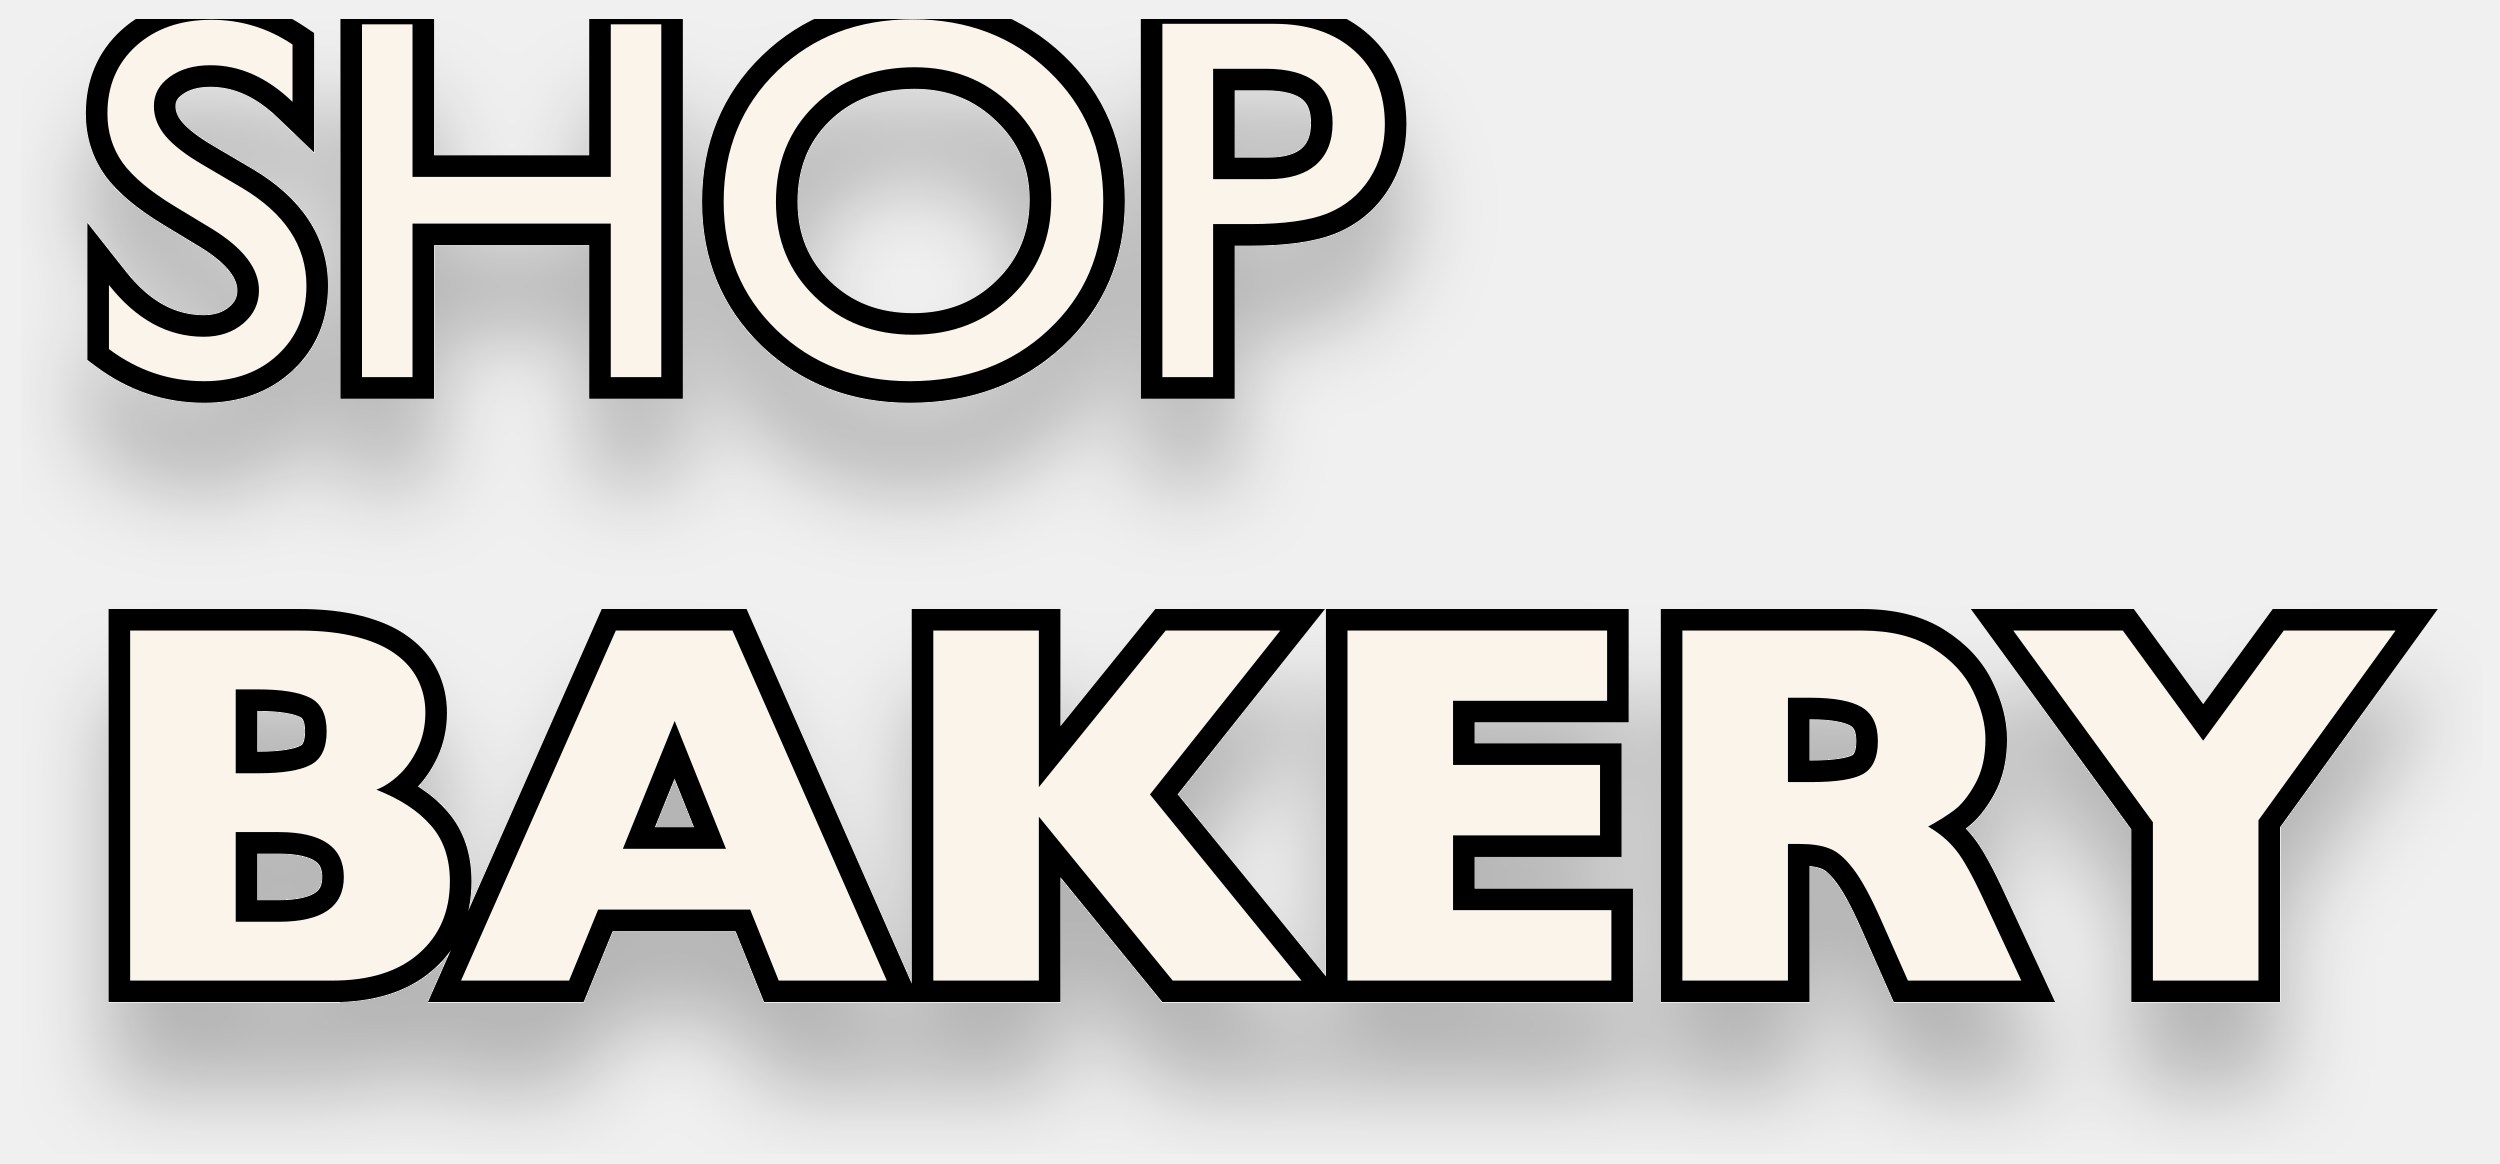
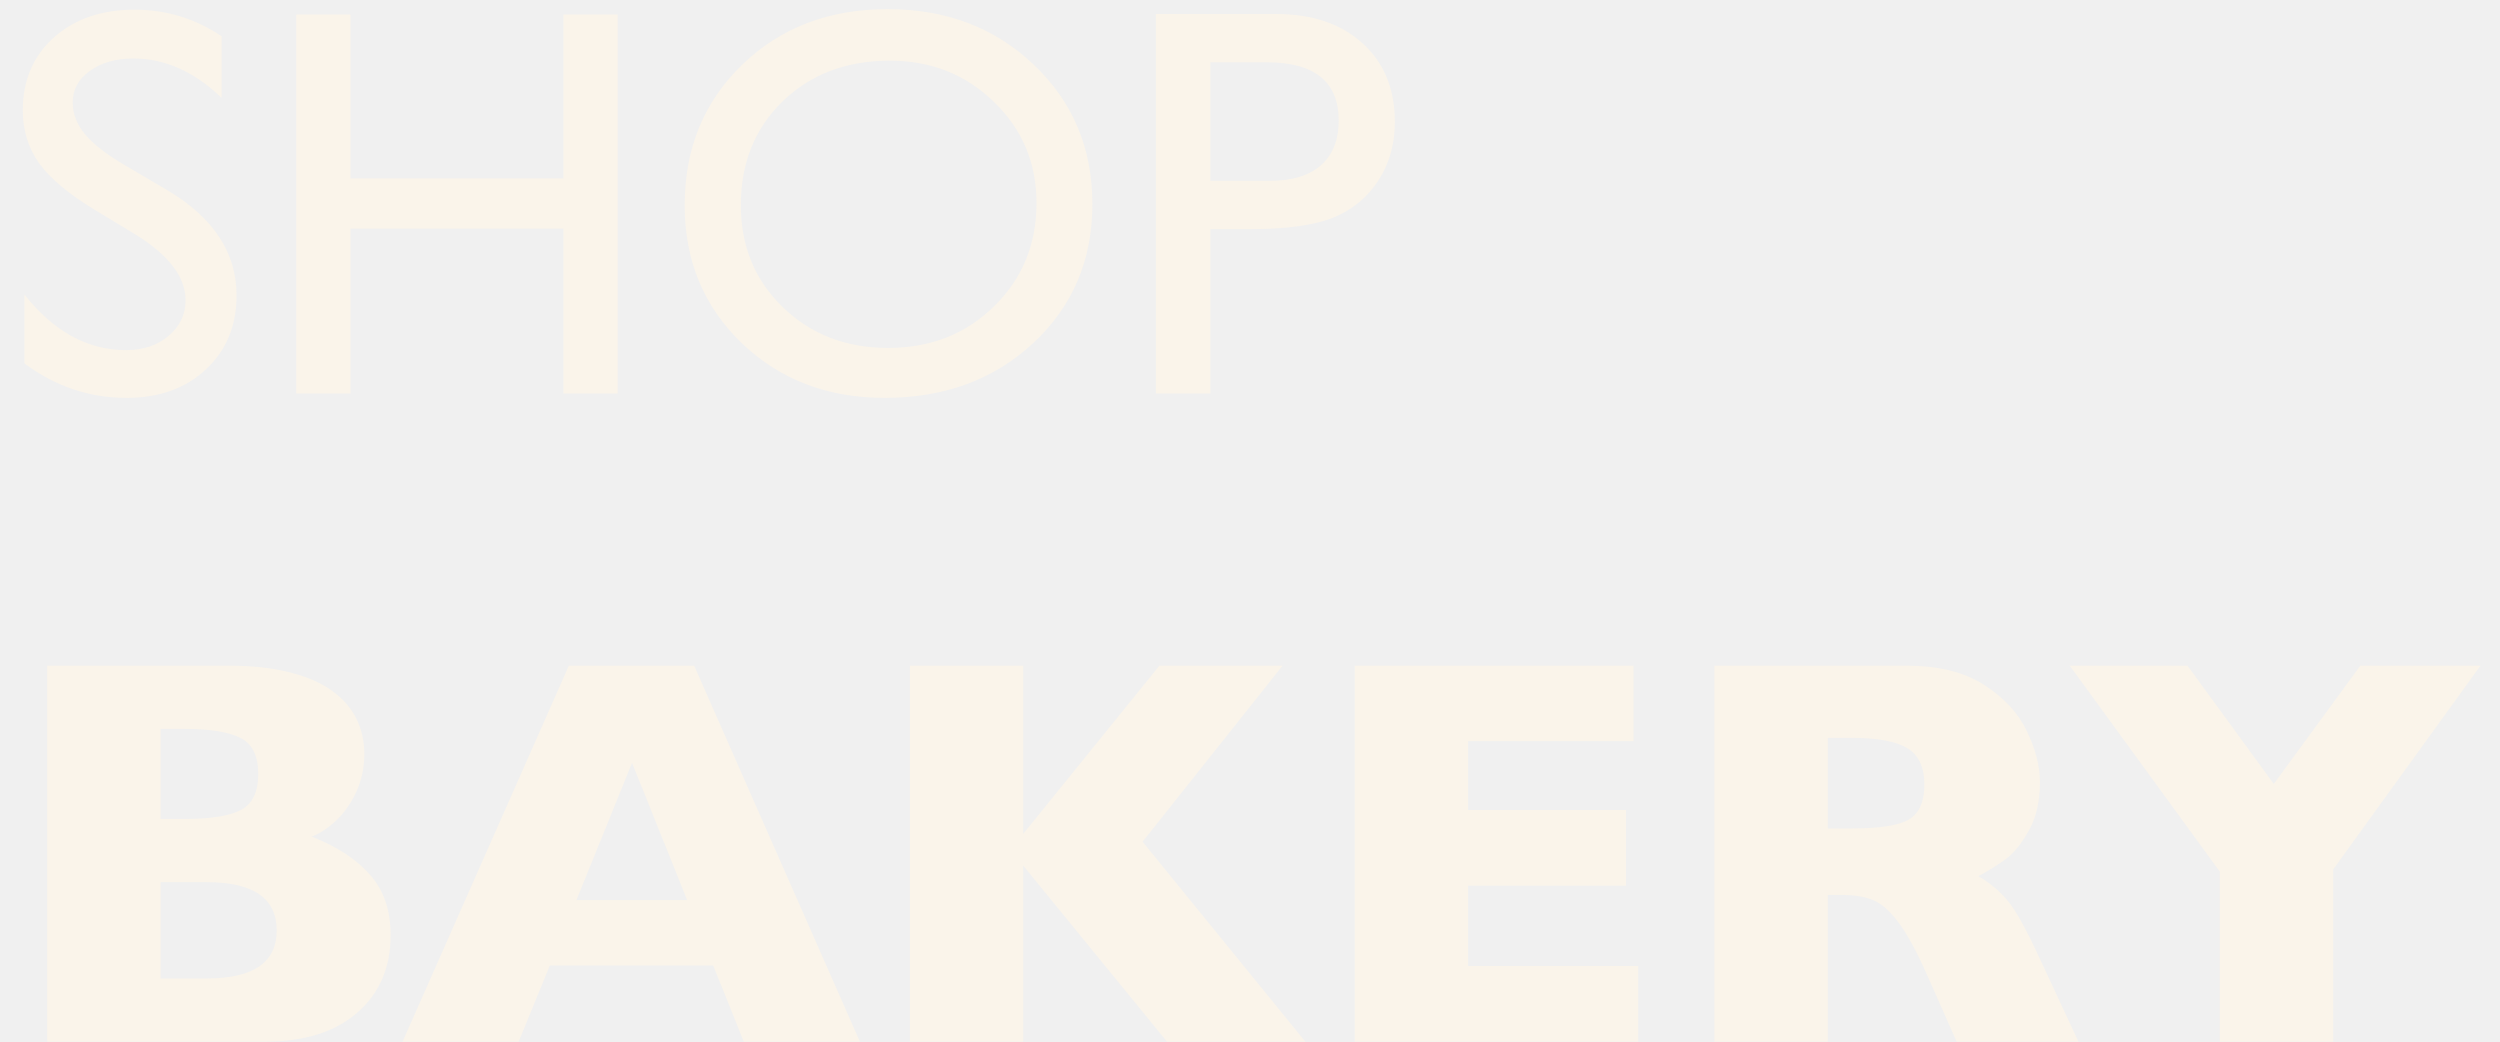
- <svg xmlns="http://www.w3.org/2000/svg" width="116" height="54" viewBox="0 0 116 54" fill="none">
-   <g filter="url(#filter0_d_119_187)">
-     <mask id="path-1-outside-1_119_187" maskUnits="userSpaceOnUse" x="3" y="-0.5" width="111" height="47" fill="black">
-       <rect fill="white" x="3" y="-0.5" width="111" height="47" />
-       <path d="M9.859 10.633L8.078 9.555C6.961 8.875 6.164 8.207 5.688 7.551C5.219 6.887 4.984 6.125 4.984 5.266C4.984 3.977 5.43 2.93 6.32 2.125C7.219 1.32 8.383 0.918 9.812 0.918C11.18 0.918 12.434 1.301 13.574 2.066V4.727C12.395 3.594 11.125 3.027 9.766 3.027C9 3.027 8.371 3.207 7.879 3.566C7.387 3.918 7.141 4.371 7.141 4.926C7.141 5.418 7.32 5.879 7.68 6.309C8.039 6.738 8.621 7.188 9.426 7.656L11.219 8.711C13.219 9.898 14.219 11.414 14.219 13.258C14.219 14.57 13.777 15.637 12.895 16.457C12.02 17.277 10.879 17.688 9.473 17.688C7.855 17.688 6.383 17.191 5.055 16.199V13.223C6.32 14.824 7.785 15.625 9.449 15.625C10.184 15.625 10.793 15.422 11.277 15.016C11.77 14.602 12.016 14.086 12.016 13.469C12.016 12.469 11.297 11.523 9.859 10.633ZM28.34 1.129H30.684V17.5H28.34V10.375H19.141V17.5H16.797V1.129H19.141V8.207H28.34V1.129ZM42.344 0.895C44.875 0.895 46.98 1.695 48.66 3.297C50.348 4.898 51.191 6.906 51.191 9.32C51.191 11.734 50.34 13.734 48.637 15.32C46.941 16.898 44.801 17.688 42.215 17.688C39.746 17.688 37.688 16.898 36.039 15.32C34.398 13.734 33.578 11.75 33.578 9.367C33.578 6.922 34.406 4.898 36.062 3.297C37.719 1.695 39.812 0.895 42.344 0.895ZM42.438 3.121C40.562 3.121 39.02 3.707 37.809 4.879C36.605 6.051 36.004 7.547 36.004 9.367C36.004 11.133 36.609 12.602 37.82 13.773C39.031 14.945 40.547 15.531 42.367 15.531C44.195 15.531 45.719 14.934 46.938 13.738C48.164 12.543 48.777 11.055 48.777 9.273C48.777 7.539 48.164 6.082 46.938 4.902C45.719 3.715 44.219 3.121 42.438 3.121ZM53.934 17.5V1.105H59.125C60.688 1.105 61.934 1.527 62.863 2.371C63.793 3.215 64.258 4.348 64.258 5.77C64.258 6.723 64.019 7.566 63.543 8.301C63.066 9.035 62.414 9.57 61.586 9.906C60.758 10.234 59.57 10.398 58.023 10.398H56.289V17.5H53.934ZM58.715 3.191H56.289V8.312H58.855C59.809 8.312 60.543 8.09 61.059 7.645C61.574 7.191 61.832 6.547 61.832 5.711C61.832 4.031 60.793 3.191 58.715 3.191ZM20.875 40.895C20.875 42.293 20.395 43.41 19.434 44.246C18.48 45.082 17.145 45.5 15.426 45.5H6.039V29.258H13.891C14.906 29.258 15.789 29.355 16.539 29.551C17.297 29.746 17.906 30.016 18.367 30.359C18.828 30.695 19.172 31.094 19.398 31.555C19.625 32.016 19.738 32.52 19.738 33.066C19.738 33.66 19.621 34.211 19.387 34.719C19.152 35.219 18.859 35.633 18.508 35.961C18.164 36.281 17.816 36.508 17.465 36.641C18.574 37.078 19.418 37.633 19.996 38.305C20.582 38.969 20.875 39.832 20.875 40.895ZM15.156 33.934C15.156 33.152 14.898 32.633 14.383 32.375C13.867 32.117 13.062 31.988 11.969 31.988H10.938V35.879H11.992C13.109 35.879 13.914 35.75 14.406 35.492C14.906 35.234 15.156 34.715 15.156 33.934ZM15.953 40.695C15.953 39.305 14.945 38.609 12.93 38.609H10.938V42.77H12.93C14.945 42.77 15.953 42.078 15.953 40.695ZM41.148 45.5H36.133L34.809 42.207H27.754L26.406 45.5H21.391L28.574 29.258H33.988L41.148 45.5ZM33.684 39.383L31.305 33.453L28.902 39.383H33.684ZM60.391 45.5H54.414L48.203 37.895V45.5H43.305V29.258H48.203V36.523L54.086 29.258H59.406L53.359 36.863L60.391 45.5ZM74.769 45.5H62.523V29.258H74.57V32.516H67.422V35.492H74.242V38.762H67.422V42.23H74.769V45.5ZM93.789 45.5H88.527L87.25 42.617C86.781 41.562 86.359 40.793 85.984 40.309C85.609 39.816 85.242 39.504 84.883 39.371C84.531 39.23 84.074 39.16 83.512 39.16H82.961V45.5H78.062V29.258H86.394C87.738 29.258 88.84 29.531 89.699 30.078C90.559 30.625 91.176 31.289 91.551 32.07C91.934 32.852 92.125 33.594 92.125 34.297C92.125 35.117 91.965 35.812 91.644 36.383C91.332 36.945 91 37.355 90.648 37.613C90.297 37.871 89.902 38.117 89.465 38.352C89.988 38.656 90.418 39.02 90.754 39.441C91.098 39.855 91.562 40.699 92.148 41.973L93.789 45.5ZM87.133 34.391C87.133 33.641 86.887 33.117 86.394 32.82C85.902 32.523 85.102 32.375 83.992 32.375H82.961V36.289H84.016C85.211 36.289 86.027 36.16 86.465 35.902C86.91 35.637 87.133 35.133 87.133 34.391ZM111.156 29.258L104.793 38.059V45.5H99.894V38.152L93.414 29.258H98.5L102.227 34.367L105.965 29.258H111.156Z" />
-     </mask>
-     <path d="M9.859 10.633L8.078 9.555C6.961 8.875 6.164 8.207 5.688 7.551C5.219 6.887 4.984 6.125 4.984 5.266C4.984 3.977 5.43 2.93 6.32 2.125C7.219 1.32 8.383 0.918 9.812 0.918C11.18 0.918 12.434 1.301 13.574 2.066V4.727C12.395 3.594 11.125 3.027 9.766 3.027C9 3.027 8.371 3.207 7.879 3.566C7.387 3.918 7.141 4.371 7.141 4.926C7.141 5.418 7.32 5.879 7.68 6.309C8.039 6.738 8.621 7.188 9.426 7.656L11.219 8.711C13.219 9.898 14.219 11.414 14.219 13.258C14.219 14.57 13.777 15.637 12.895 16.457C12.02 17.277 10.879 17.688 9.473 17.688C7.855 17.688 6.383 17.191 5.055 16.199V13.223C6.32 14.824 7.785 15.625 9.449 15.625C10.184 15.625 10.793 15.422 11.277 15.016C11.77 14.602 12.016 14.086 12.016 13.469C12.016 12.469 11.297 11.523 9.859 10.633ZM28.34 1.129H30.684V17.5H28.34V10.375H19.141V17.5H16.797V1.129H19.141V8.207H28.34V1.129ZM42.344 0.895C44.875 0.895 46.98 1.695 48.66 3.297C50.348 4.898 51.191 6.906 51.191 9.32C51.191 11.734 50.34 13.734 48.637 15.32C46.941 16.898 44.801 17.688 42.215 17.688C39.746 17.688 37.688 16.898 36.039 15.32C34.398 13.734 33.578 11.75 33.578 9.367C33.578 6.922 34.406 4.898 36.062 3.297C37.719 1.695 39.812 0.895 42.344 0.895ZM42.438 3.121C40.562 3.121 39.02 3.707 37.809 4.879C36.605 6.051 36.004 7.547 36.004 9.367C36.004 11.133 36.609 12.602 37.82 13.773C39.031 14.945 40.547 15.531 42.367 15.531C44.195 15.531 45.719 14.934 46.938 13.738C48.164 12.543 48.777 11.055 48.777 9.273C48.777 7.539 48.164 6.082 46.938 4.902C45.719 3.715 44.219 3.121 42.438 3.121ZM53.934 17.5V1.105H59.125C60.688 1.105 61.934 1.527 62.863 2.371C63.793 3.215 64.258 4.348 64.258 5.77C64.258 6.723 64.019 7.566 63.543 8.301C63.066 9.035 62.414 9.57 61.586 9.906C60.758 10.234 59.57 10.398 58.023 10.398H56.289V17.5H53.934ZM58.715 3.191H56.289V8.312H58.855C59.809 8.312 60.543 8.09 61.059 7.645C61.574 7.191 61.832 6.547 61.832 5.711C61.832 4.031 60.793 3.191 58.715 3.191ZM20.875 40.895C20.875 42.293 20.395 43.41 19.434 44.246C18.48 45.082 17.145 45.5 15.426 45.5H6.039V29.258H13.891C14.906 29.258 15.789 29.355 16.539 29.551C17.297 29.746 17.906 30.016 18.367 30.359C18.828 30.695 19.172 31.094 19.398 31.555C19.625 32.016 19.738 32.52 19.738 33.066C19.738 33.66 19.621 34.211 19.387 34.719C19.152 35.219 18.859 35.633 18.508 35.961C18.164 36.281 17.816 36.508 17.465 36.641C18.574 37.078 19.418 37.633 19.996 38.305C20.582 38.969 20.875 39.832 20.875 40.895ZM15.156 33.934C15.156 33.152 14.898 32.633 14.383 32.375C13.867 32.117 13.062 31.988 11.969 31.988H10.938V35.879H11.992C13.109 35.879 13.914 35.75 14.406 35.492C14.906 35.234 15.156 34.715 15.156 33.934ZM15.953 40.695C15.953 39.305 14.945 38.609 12.93 38.609H10.938V42.77H12.93C14.945 42.77 15.953 42.078 15.953 40.695ZM41.148 45.5H36.133L34.809 42.207H27.754L26.406 45.5H21.391L28.574 29.258H33.988L41.148 45.5ZM33.684 39.383L31.305 33.453L28.902 39.383H33.684ZM60.391 45.5H54.414L48.203 37.895V45.5H43.305V29.258H48.203V36.523L54.086 29.258H59.406L53.359 36.863L60.391 45.5ZM74.769 45.5H62.523V29.258H74.57V32.516H67.422V35.492H74.242V38.762H67.422V42.23H74.769V45.5ZM93.789 45.5H88.527L87.25 42.617C86.781 41.562 86.359 40.793 85.984 40.309C85.609 39.816 85.242 39.504 84.883 39.371C84.531 39.23 84.074 39.16 83.512 39.16H82.961V45.5H78.062V29.258H86.394C87.738 29.258 88.84 29.531 89.699 30.078C90.559 30.625 91.176 31.289 91.551 32.07C91.934 32.852 92.125 33.594 92.125 34.297C92.125 35.117 91.965 35.812 91.644 36.383C91.332 36.945 91 37.355 90.648 37.613C90.297 37.871 89.902 38.117 89.465 38.352C89.988 38.656 90.418 39.02 90.754 39.441C91.098 39.855 91.562 40.699 92.148 41.973L93.789 45.5ZM87.133 34.391C87.133 33.641 86.887 33.117 86.394 32.82C85.902 32.523 85.102 32.375 83.992 32.375H82.961V36.289H84.016C85.211 36.289 86.027 36.16 86.465 35.902C86.91 35.637 87.133 35.133 87.133 34.391ZM111.156 29.258L104.793 38.059V45.5H99.894V38.152L93.414 29.258H98.5L102.227 34.367L105.965 29.258H111.156Z" fill="#FAF4EA" />
-     <path d="M9.859 10.633L10.386 9.783L10.377 9.777L9.859 10.633ZM8.078 9.555L7.558 10.409L7.56 10.41L8.078 9.555ZM5.688 7.551L4.87 8.128L4.878 8.138L5.688 7.551ZM6.32 2.125L5.653 1.38L5.65 1.383L6.32 2.125ZM13.574 2.066H14.574V1.533L14.132 1.236L13.574 2.066ZM13.574 4.727L12.882 5.448L14.574 7.073V4.727H13.574ZM7.879 3.566L8.46 4.38L8.469 4.374L7.879 3.566ZM9.426 7.656L9.933 6.794L9.929 6.792L9.426 7.656ZM11.219 8.711L11.729 7.851L11.726 7.849L11.219 8.711ZM12.895 16.457L12.214 15.725L12.211 15.727L12.895 16.457ZM5.055 16.199H4.055V16.7L4.456 17L5.055 16.199ZM5.055 13.223L5.839 12.603L4.055 10.344V13.223H5.055ZM11.277 15.016L11.92 15.782L11.921 15.781L11.277 15.016ZM10.377 9.777L8.596 8.699L7.56 10.41L9.342 11.488L10.377 9.777ZM8.598 8.7C7.533 8.052 6.862 7.467 6.497 6.963L4.878 8.138C5.466 8.947 6.389 9.698 7.558 10.409L8.598 8.7ZM6.504 6.974C6.162 6.489 5.984 5.931 5.984 5.266H3.984C3.984 6.319 4.276 7.285 4.871 8.127L6.504 6.974ZM5.984 5.266C5.984 4.236 6.327 3.467 6.991 2.867L5.65 1.383C4.533 2.393 3.984 3.717 3.984 5.266H5.984ZM6.987 2.87C7.67 2.259 8.581 1.918 9.812 1.918V-0.082C8.185 -0.082 6.768 0.382 5.653 1.38L6.987 2.87ZM9.812 1.918C10.98 1.918 12.04 2.241 13.017 2.897L14.132 1.236C12.827 0.36 11.379 -0.082 9.812 -0.082V1.918ZM12.574 2.066V4.727H14.574V2.066H12.574ZM14.267 4.005C12.941 2.732 11.434 2.027 9.766 2.027V4.027C10.816 4.027 11.848 4.455 12.882 5.448L14.267 4.005ZM9.766 2.027C8.843 2.027 7.992 2.246 7.289 2.759L8.469 4.374C8.75 4.169 9.157 4.027 9.766 4.027V2.027ZM7.298 2.753C6.57 3.272 6.141 4.015 6.141 4.926H8.141C8.141 4.727 8.203 4.564 8.46 4.38L7.298 2.753ZM6.141 4.926C6.141 5.685 6.425 6.367 6.913 6.95L8.447 5.667C8.216 5.391 8.141 5.151 8.141 4.926H6.141ZM6.913 6.95C7.379 7.508 8.075 8.027 8.922 8.52L9.929 6.792C9.167 6.348 8.699 5.968 8.447 5.667L6.913 6.95ZM8.919 8.518L10.712 9.573L11.726 7.849L9.933 6.794L8.919 8.518ZM10.708 9.571C12.496 10.633 13.219 11.862 13.219 13.258H15.219C15.219 10.966 13.941 9.164 11.729 7.851L10.708 9.571ZM13.219 13.258C13.219 14.32 12.874 15.111 12.214 15.725L13.575 17.19C14.681 16.162 15.219 14.821 15.219 13.258H13.219ZM12.211 15.727C11.553 16.345 10.672 16.688 9.473 16.688V18.688C11.086 18.688 12.487 18.21 13.579 17.187L12.211 15.727ZM9.473 16.688C8.077 16.688 6.813 16.265 5.653 15.398L4.456 17C5.952 18.118 7.634 18.688 9.473 18.688V16.688ZM6.055 16.199V13.223H4.055V16.199H6.055ZM4.27 13.843C5.678 15.624 7.41 16.625 9.449 16.625V14.625C8.16 14.625 6.963 14.024 5.839 12.603L4.27 13.843ZM9.449 16.625C10.379 16.625 11.227 16.363 11.92 15.782L10.635 14.249C10.359 14.481 9.989 14.625 9.449 14.625V16.625ZM11.921 15.781C12.628 15.186 13.016 14.395 13.016 13.469H11.016C11.016 13.777 10.911 14.017 10.634 14.25L11.921 15.781ZM13.016 13.469C13.016 11.934 11.911 10.727 10.386 9.783L9.333 11.483C10.683 12.319 11.016 13.003 11.016 13.469H13.016ZM28.34 1.129V0.129H27.34V1.129H28.34ZM30.684 1.129H31.684V0.129H30.684V1.129ZM30.684 17.5V18.5H31.684V17.5H30.684ZM28.34 17.5H27.34V18.5H28.34V17.5ZM28.34 10.375H29.34V9.375H28.34V10.375ZM19.141 10.375V9.375H18.141V10.375H19.141ZM19.141 17.5V18.5H20.141V17.5H19.141ZM16.797 17.5H15.797V18.5H16.797V17.5ZM16.797 1.129V0.129H15.797V1.129H16.797ZM19.141 1.129H20.141V0.129H19.141V1.129ZM19.141 8.207H18.141V9.207H19.141V8.207ZM28.34 8.207V9.207H29.34V8.207H28.34ZM28.34 2.129H30.684V0.129H28.34V2.129ZM29.684 1.129V17.5H31.684V1.129H29.684ZM30.684 16.5H28.34V18.5H30.684V16.5ZM29.34 17.5V10.375H27.34V17.5H29.34ZM28.34 9.375H19.141V11.375H28.34V9.375ZM18.141 10.375V17.5H20.141V10.375H18.141ZM19.141 16.5H16.797V18.5H19.141V16.5ZM17.797 17.5V1.129H15.797V17.5H17.797ZM16.797 2.129H19.141V0.129H16.797V2.129ZM18.141 1.129V8.207H20.141V1.129H18.141ZM19.141 9.207H28.34V7.207H19.141V9.207ZM29.34 8.207V1.129H27.34V8.207H29.34ZM48.66 3.297L47.97 4.021L47.972 4.022L48.66 3.297ZM48.637 15.32L49.318 16.052L49.318 16.052L48.637 15.32ZM36.039 15.32L35.344 16.039L35.347 16.043L36.039 15.32ZM37.809 4.879L37.113 4.16L37.111 4.163L37.809 4.879ZM46.938 13.738L46.24 13.022L46.237 13.024L46.938 13.738ZM46.938 4.902L46.24 5.619L46.244 5.623L46.938 4.902ZM42.344 1.895C44.644 1.895 46.494 2.613 47.97 4.021L49.35 2.573C47.467 0.777 45.106 -0.105 42.344 -0.105V1.895ZM47.972 4.022C49.452 5.427 50.191 7.169 50.191 9.32H52.191C52.191 6.644 51.243 4.37 49.349 2.572L47.972 4.022ZM50.191 9.32C50.191 11.469 49.447 13.2 47.955 14.588L49.318 16.052C51.233 14.269 52.191 12 52.191 9.32H50.191ZM47.955 14.588C46.467 15.974 44.58 16.688 42.215 16.688V18.688C45.022 18.688 47.416 17.823 49.318 16.052L47.955 14.588ZM42.215 16.688C39.981 16.688 38.177 15.982 36.731 14.598L35.347 16.043C37.198 17.814 39.511 18.688 42.215 18.688V16.688ZM36.734 14.601C35.298 13.213 34.578 11.492 34.578 9.367H32.578C32.578 12.008 33.499 14.256 35.344 16.039L36.734 14.601ZM34.578 9.367C34.578 7.174 35.309 5.416 36.758 4.016L35.367 2.578C33.503 4.38 32.578 6.669 32.578 9.367H34.578ZM36.758 4.016C38.208 2.613 40.044 1.895 42.344 1.895V-0.105C39.581 -0.105 37.229 0.778 35.367 2.578L36.758 4.016ZM42.438 2.121C40.335 2.121 38.532 2.787 37.113 4.16L38.504 5.598C39.507 4.627 40.79 4.121 42.438 4.121V2.121ZM37.111 4.163C35.697 5.539 35.004 7.302 35.004 9.367H37.004C37.004 7.792 37.514 6.562 38.506 5.595L37.111 4.163ZM35.004 9.367C35.004 11.389 35.709 13.122 37.125 14.492L38.516 13.055C37.51 12.081 37.004 10.876 37.004 9.367H35.004ZM37.125 14.492C38.538 15.86 40.31 16.531 42.367 16.531V14.531C40.783 14.531 39.524 14.031 38.516 13.055L37.125 14.492ZM42.367 16.531C44.437 16.531 46.218 15.845 47.638 14.452L46.237 13.024C45.22 14.022 43.954 14.531 42.367 14.531V16.531ZM47.635 14.454C49.064 13.063 49.777 11.312 49.777 9.273H47.777C47.777 10.797 47.264 12.023 46.24 13.022L47.635 14.454ZM49.777 9.273C49.777 7.273 49.057 5.554 47.631 4.182L46.244 5.623C47.271 6.61 47.777 7.805 47.777 9.273H49.777ZM47.635 4.186C46.22 2.807 44.466 2.121 42.438 2.121V4.121C43.972 4.121 45.217 4.622 46.24 5.619L47.635 4.186ZM53.934 17.5H52.934V18.5H53.934V17.5ZM53.934 1.105V0.105H52.934V1.105H53.934ZM61.586 9.906L61.954 10.836L61.962 10.833L61.586 9.906ZM56.289 10.398V9.398H55.289V10.398H56.289ZM56.289 17.5V18.5H57.289V17.5H56.289ZM56.289 3.191V2.191H55.289V3.191H56.289ZM56.289 8.312H55.289V9.312H56.289V8.312ZM61.059 7.645L61.712 8.401L61.719 8.396L61.059 7.645ZM54.934 17.5V1.105H52.934V17.5H54.934ZM53.934 2.105H59.125V0.105H53.934V2.105ZM59.125 2.105C60.502 2.105 61.488 2.473 62.191 3.112L63.535 1.631C62.38 0.582 60.873 0.105 59.125 0.105V2.105ZM62.191 3.112C62.883 3.74 63.258 4.588 63.258 5.77H65.258C65.258 4.107 64.703 2.69 63.535 1.631L62.191 3.112ZM63.258 5.77C63.258 6.547 63.066 7.198 62.704 7.756L64.382 8.845C64.973 7.934 65.258 6.898 65.258 5.77H63.258ZM62.704 7.756C62.342 8.315 61.852 8.719 61.21 8.98L61.962 10.833C62.976 10.422 63.791 9.755 64.382 8.845L62.704 7.756ZM61.218 8.977C60.563 9.236 59.523 9.398 58.023 9.398V11.398C59.617 11.398 60.953 11.233 61.954 10.836L61.218 8.977ZM58.023 9.398H56.289V11.398H58.023V9.398ZM55.289 10.398V17.5H57.289V10.398H55.289ZM56.289 16.5H53.934V18.5H56.289V16.5ZM58.715 2.191H56.289V4.191H58.715V2.191ZM55.289 3.191V8.312H57.289V3.191H55.289ZM56.289 9.312H58.855V7.312H56.289V9.312ZM58.855 9.312C59.953 9.312 60.954 9.056 61.712 8.401L60.405 6.888C60.132 7.123 59.664 7.312 58.855 7.312V9.312ZM61.719 8.396C62.497 7.712 62.832 6.766 62.832 5.711H60.832C60.832 6.327 60.652 6.671 60.398 6.893L61.719 8.396ZM62.832 5.711C62.832 4.654 62.495 3.701 61.681 3.044C60.909 2.419 59.863 2.191 58.715 2.191V4.191C59.645 4.191 60.158 4.384 60.424 4.599C60.65 4.781 60.832 5.088 60.832 5.711H62.832ZM19.434 44.246L18.777 43.492L18.774 43.494L19.434 44.246ZM6.039 45.5H5.039V46.5H6.039V45.5ZM6.039 29.258V28.258H5.039V29.258H6.039ZM16.539 29.551L16.287 30.518L16.29 30.519L16.539 29.551ZM18.367 30.359L17.769 31.161L17.778 31.168L18.367 30.359ZM19.387 34.719L20.292 35.143L20.295 35.138L19.387 34.719ZM18.508 35.961L19.189 36.693L19.19 36.692L18.508 35.961ZM17.465 36.641L17.111 35.705L14.688 36.621L17.098 37.571L17.465 36.641ZM19.996 38.305L19.238 38.957L19.246 38.966L19.996 38.305ZM10.938 31.988V30.988H9.938V31.988H10.938ZM10.938 35.879H9.938V36.879H10.938V35.879ZM14.406 35.492L13.948 34.603L13.942 34.606L14.406 35.492ZM10.938 38.609V37.609H9.938V38.609H10.938ZM10.938 42.77H9.938V43.77H10.938V42.77ZM19.875 40.895C19.875 42.035 19.497 42.866 18.777 43.492L20.09 45.001C21.292 43.955 21.875 42.55 21.875 40.895H19.875ZM18.774 43.494C18.06 44.121 16.989 44.5 15.426 44.5V46.5C17.3 46.5 18.901 46.043 20.093 44.998L18.774 43.494ZM15.426 44.5H6.039V46.5H15.426V44.5ZM7.039 45.5V29.258H5.039V45.5H7.039ZM6.039 30.258H13.891V28.258H6.039V30.258ZM13.891 30.258C14.846 30.258 15.64 30.35 16.287 30.518L16.791 28.583C15.938 28.361 14.967 28.258 13.891 28.258V30.258ZM16.29 30.519C16.964 30.693 17.443 30.918 17.769 31.161L18.965 29.558C18.37 29.114 17.63 28.799 16.789 28.582L16.29 30.519ZM17.778 31.168C18.123 31.419 18.354 31.696 18.501 31.996L20.296 31.114C19.99 30.492 19.533 29.972 18.956 29.551L17.778 31.168ZM18.501 31.996C18.656 32.311 18.738 32.662 18.738 33.066H20.738C20.738 32.377 20.594 31.721 20.296 31.114L18.501 31.996ZM18.738 33.066C18.738 33.525 18.649 33.931 18.479 34.3L20.295 35.138C20.593 34.491 20.738 33.796 20.738 33.066H18.738ZM18.481 34.294C18.293 34.696 18.071 35.001 17.826 35.23L19.19 36.692C19.648 36.265 20.012 35.742 20.292 35.143L18.481 34.294ZM17.826 35.229C17.555 35.482 17.315 35.628 17.111 35.705L17.818 37.576C18.318 37.387 18.774 37.08 19.189 36.693L17.826 35.229ZM17.098 37.571C18.106 37.968 18.796 38.443 19.238 38.957L20.754 37.652C20.04 36.822 19.042 36.188 17.832 35.71L17.098 37.571ZM19.246 38.966C19.64 39.413 19.875 40.025 19.875 40.895H21.875C21.875 39.639 21.524 38.525 20.746 37.643L19.246 38.966ZM16.156 33.934C16.156 32.93 15.805 31.968 14.83 31.481L13.936 33.269C13.992 33.298 14.156 33.375 14.156 33.934H16.156ZM14.83 31.481C14.1 31.116 13.102 30.988 11.969 30.988V32.988C13.023 32.988 13.634 33.119 13.936 33.269L14.83 31.481ZM11.969 30.988H10.938V32.988H11.969V30.988ZM9.938 31.988V35.879H11.938V31.988H9.938ZM10.938 36.879H11.992V34.879H10.938V36.879ZM11.992 36.879C13.139 36.879 14.152 36.755 14.87 36.378L13.942 34.606C13.677 34.745 13.08 34.879 11.992 34.879V36.879ZM14.864 36.381C15.823 35.887 16.156 34.922 16.156 33.934H14.156C14.156 34.507 13.989 34.582 13.948 34.603L14.864 36.381ZM16.953 40.695C16.953 39.723 16.58 38.87 15.765 38.308C15.018 37.792 14.021 37.609 12.93 37.609V39.609C13.854 39.609 14.369 39.774 14.629 39.954C14.823 40.087 14.953 40.277 14.953 40.695H16.953ZM12.93 37.609H10.938V39.609H12.93V37.609ZM9.938 38.609V42.77H11.938V38.609H9.938ZM10.938 43.77H12.93V41.77H10.938V43.77ZM12.93 43.77C14.021 43.77 15.016 43.588 15.763 43.076C16.578 42.517 16.953 41.666 16.953 40.695H14.953C14.953 41.108 14.825 41.294 14.632 41.426C14.371 41.605 13.854 41.77 12.93 41.77V43.77ZM41.148 45.5V46.5H42.682L42.063 45.097L41.148 45.5ZM36.133 45.5L35.205 45.873L35.457 46.5H36.133V45.5ZM34.809 42.207L35.736 41.834L35.484 41.207H34.809V42.207ZM27.754 42.207V41.207H27.083L26.828 41.828L27.754 42.207ZM26.406 45.5V46.5H27.078L27.332 45.879L26.406 45.5ZM21.391 45.5L20.476 45.096L19.855 46.5H21.391V45.5ZM28.574 29.258V28.258H27.923L27.66 28.853L28.574 29.258ZM33.988 29.258L34.903 28.854L34.64 28.258H33.988V29.258ZM33.684 39.383V40.383H35.162L34.612 39.011L33.684 39.383ZM31.305 33.453L32.233 33.081L31.309 30.779L30.378 33.078L31.305 33.453ZM28.902 39.383L27.976 39.007L27.418 40.383H28.902V39.383ZM41.148 44.5H36.133V46.5H41.148V44.5ZM37.061 45.127L35.736 41.834L33.881 42.58L35.205 45.873L37.061 45.127ZM34.809 41.207H27.754V43.207H34.809V41.207ZM26.828 41.828L25.481 45.121L27.332 45.879L28.679 42.586L26.828 41.828ZM26.406 44.5H21.391V46.5H26.406V44.5ZM22.305 45.904L29.489 29.662L27.66 28.853L20.476 45.096L22.305 45.904ZM28.574 30.258H33.988V28.258H28.574V30.258ZM33.073 29.661L40.233 45.903L42.063 45.097L34.903 28.854L33.073 29.661ZM34.612 39.011L32.233 33.081L30.377 33.825L32.755 39.755L34.612 39.011ZM30.378 33.078L27.976 39.007L29.829 39.758L32.231 33.829L30.378 33.078ZM28.902 40.383H33.684V38.383H28.902V40.383ZM60.391 45.5V46.5H62.494L61.166 44.869L60.391 45.5ZM54.414 45.5L53.639 46.133L53.94 46.5H54.414V45.5ZM48.203 37.895L48.978 37.262L47.203 35.089V37.895H48.203ZM48.203 45.5V46.5H49.203V45.5H48.203ZM43.305 45.5H42.305V46.5H43.305V45.5ZM43.305 29.258V28.258H42.305V29.258H43.305ZM48.203 29.258H49.203V28.258H48.203V29.258ZM48.203 36.523H47.203V39.348L48.98 37.153L48.203 36.523ZM54.086 29.258V28.258H53.609L53.309 28.628L54.086 29.258ZM59.406 29.258L60.189 29.88L61.479 28.258H59.406V29.258ZM53.359 36.863L52.577 36.241L52.076 36.871L52.584 37.495L53.359 36.863ZM60.391 44.5H54.414V46.5H60.391V44.5ZM55.189 44.867L48.978 37.262L47.429 38.527L53.639 46.133L55.189 44.867ZM47.203 37.895V45.5H49.203V37.895H47.203ZM48.203 44.5H43.305V46.5H48.203V44.5ZM44.305 45.5V29.258H42.305V45.5H44.305ZM43.305 30.258H48.203V28.258H43.305V30.258ZM47.203 29.258V36.523H49.203V29.258H47.203ZM48.98 37.153L54.863 29.887L53.309 28.628L47.426 35.894L48.98 37.153ZM54.086 30.258H59.406V28.258H54.086V30.258ZM58.623 28.636L52.577 36.241L54.142 37.486L60.189 29.88L58.623 28.636ZM52.584 37.495L59.615 46.131L61.166 44.869L54.135 36.232L52.584 37.495ZM74.769 45.5V46.5H75.769V45.5H74.769ZM62.523 45.5H61.523V46.5H62.523V45.5ZM62.523 29.258V28.258H61.523V29.258H62.523ZM74.57 29.258H75.57V28.258H74.57V29.258ZM74.57 32.516V33.516H75.57V32.516H74.57ZM67.422 32.516V31.516H66.422V32.516H67.422ZM67.422 35.492H66.422V36.492H67.422V35.492ZM74.242 35.492H75.242V34.492H74.242V35.492ZM74.242 38.762V39.762H75.242V38.762H74.242ZM67.422 38.762V37.762H66.422V38.762H67.422ZM67.422 42.23H66.422V43.23H67.422V42.23ZM74.769 42.23H75.769V41.23H74.769V42.23ZM74.769 44.5H62.523V46.5H74.769V44.5ZM63.523 45.5V29.258H61.523V45.5H63.523ZM62.523 30.258H74.57V28.258H62.523V30.258ZM73.57 29.258V32.516H75.57V29.258H73.57ZM74.57 31.516H67.422V33.516H74.57V31.516ZM66.422 32.516V35.492H68.422V32.516H66.422ZM67.422 36.492H74.242V34.492H67.422V36.492ZM73.242 35.492V38.762H75.242V35.492H73.242ZM74.242 37.762H67.422V39.762H74.242V37.762ZM66.422 38.762V42.23H68.422V38.762H66.422ZM67.422 43.23H74.769V41.23H67.422V43.23ZM73.769 42.23V45.5H75.769V42.23H73.769ZM93.789 45.5V46.5H95.357L94.696 45.078L93.789 45.5ZM88.527 45.5L87.613 45.905L87.877 46.5H88.527V45.5ZM87.25 42.617L88.164 42.212L88.164 42.211L87.25 42.617ZM85.984 40.309L85.189 40.915L85.194 40.921L85.984 40.309ZM84.883 39.371L84.511 40.3L84.524 40.304L84.536 40.309L84.883 39.371ZM82.961 39.16V38.16H81.961V39.16H82.961ZM82.961 45.5V46.5H83.961V45.5H82.961ZM78.062 45.5H77.062V46.5H78.062V45.5ZM78.062 29.258V28.258H77.062V29.258H78.062ZM91.551 32.07L90.649 32.503L90.653 32.51L91.551 32.07ZM91.644 36.383L90.773 35.893L90.77 35.897L91.644 36.383ZM89.465 38.352L88.993 37.47L87.415 38.315L88.962 39.216L89.465 38.352ZM90.754 39.441L89.972 40.064L89.978 40.072L89.984 40.08L90.754 39.441ZM92.148 41.973L91.24 42.391L91.242 42.394L92.148 41.973ZM82.961 32.375V31.375H81.961V32.375H82.961ZM82.961 36.289H81.961V37.289H82.961V36.289ZM86.465 35.902L86.972 36.764L86.977 36.761L86.465 35.902ZM93.789 44.5H88.527V46.5H93.789V44.5ZM89.442 45.095L88.164 42.212L86.336 43.022L87.613 45.905L89.442 45.095ZM88.164 42.211C87.686 41.135 87.225 40.278 86.775 39.696L85.194 40.921C85.494 41.308 85.877 41.99 86.336 43.023L88.164 42.211ZM86.78 39.703C86.354 39.144 85.845 38.661 85.23 38.433L84.536 40.309C84.639 40.347 84.865 40.489 85.189 40.915L86.78 39.703ZM85.254 38.443C84.742 38.238 84.145 38.16 83.512 38.16V40.16C84.003 40.16 84.321 40.223 84.511 40.3L85.254 38.443ZM83.512 38.16H82.961V40.16H83.512V38.16ZM81.961 39.16V45.5H83.961V39.16H81.961ZM82.961 44.5H78.062V46.5H82.961V44.5ZM79.062 45.5V29.258H77.062V45.5H79.062ZM78.062 30.258H86.394V28.258H78.062V30.258ZM86.394 30.258C87.608 30.258 88.507 30.505 89.162 30.922L90.236 29.235C89.173 28.558 87.869 28.258 86.394 28.258V30.258ZM89.162 30.922C89.892 31.386 90.368 31.918 90.649 32.503L92.452 31.638C91.983 30.66 91.225 29.864 90.236 29.235L89.162 30.922ZM90.653 32.51C90.984 33.186 91.125 33.778 91.125 34.297H93.125C93.125 33.409 92.883 32.517 92.449 31.63L90.653 32.51ZM91.125 34.297C91.125 34.989 90.99 35.506 90.773 35.893L92.516 36.873C92.939 36.119 93.125 35.246 93.125 34.297H91.125ZM90.77 35.897C90.497 36.389 90.251 36.665 90.057 36.807L91.24 38.42C91.749 38.046 92.167 37.502 92.519 36.868L90.77 35.897ZM90.057 36.807C89.748 37.033 89.394 37.255 88.993 37.47L89.937 39.233C90.41 38.98 90.846 38.709 91.24 38.42L90.057 36.807ZM88.962 39.216C89.391 39.466 89.722 39.751 89.972 40.064L91.536 38.819C91.114 38.288 90.585 37.847 89.968 37.487L88.962 39.216ZM89.984 40.08C90.233 40.38 90.65 41.109 91.24 42.391L93.057 41.555C92.475 40.289 91.962 39.331 91.523 38.803L89.984 40.08ZM91.242 42.394L92.882 45.922L94.696 45.078L93.055 41.551L91.242 42.394ZM88.133 34.391C88.133 33.412 87.794 32.497 86.911 31.964L85.878 33.677C85.979 33.737 86.133 33.87 86.133 34.391H88.133ZM86.911 31.964C86.175 31.52 85.143 31.375 83.992 31.375V33.375C85.061 33.375 85.629 33.527 85.878 33.677L86.911 31.964ZM83.992 31.375H82.961V33.375H83.992V31.375ZM81.961 32.375V36.289H83.961V32.375H81.961ZM82.961 37.289H84.016V35.289H82.961V37.289ZM84.016 37.289C84.645 37.289 85.203 37.255 85.68 37.18C86.145 37.107 86.599 36.984 86.972 36.764L85.957 35.041C85.893 35.078 85.721 35.149 85.368 35.205C85.029 35.258 84.582 35.289 84.016 35.289V37.289ZM86.977 36.761C87.845 36.243 88.133 35.318 88.133 34.391H86.133C86.133 34.948 85.975 35.03 85.953 35.044L86.977 36.761ZM111.156 29.258L111.967 29.844L113.113 28.258H111.156V29.258ZM104.793 38.059L103.983 37.473L103.793 37.735V38.059H104.793ZM104.793 45.5V46.5H105.793V45.5H104.793ZM99.894 45.5H98.894V46.5H99.894V45.5ZM99.894 38.152H100.895V37.827L100.703 37.563L99.894 38.152ZM93.414 29.258V28.258H91.448L92.606 29.847L93.414 29.258ZM98.5 29.258L99.308 28.669L99.008 28.258H98.5V29.258ZM102.227 34.367L101.419 34.956L102.225 36.062L103.034 34.958L102.227 34.367ZM105.965 29.258V28.258H105.457L105.158 28.667L105.965 29.258ZM110.346 28.672L103.983 37.473L105.603 38.645L111.967 29.844L110.346 28.672ZM103.793 38.059V45.5H105.793V38.059H103.793ZM104.793 44.5H99.894V46.5H104.793V44.5ZM100.895 45.5V38.152H98.894V45.5H100.895ZM100.703 37.563L94.222 28.669L92.606 29.847L99.086 38.741L100.703 37.563ZM93.414 30.258H98.5V28.258H93.414V30.258ZM97.692 29.847L101.419 34.956L103.034 33.778L99.308 28.669L97.692 29.847ZM103.034 34.958L106.772 29.848L105.158 28.667L101.42 33.777L103.034 34.958ZM105.965 30.258H111.156V28.258H105.965V30.258Z" fill="black" mask="url(#path-1-outside-1_119_187)" />
-   </g>
-   <defs>
-     <filter id="filter0_d_119_187" x="0.984" y="0.895" width="114.172" height="52.605" filterUnits="userSpaceOnUse" color-interpolation-filters="sRGB">
-       <feFlood flood-opacity="0" result="BackgroundImageFix" />
-       <feColorMatrix in="SourceAlpha" type="matrix" values="0 0 0 0 0 0 0 0 0 0 0 0 0 0 0 0 0 0 127 0" result="hardAlpha" />
-       <feOffset dy="4" />
-       <feGaussianBlur stdDeviation="2" />
-       <feComposite in2="hardAlpha" operator="out" />
-       <feColorMatrix type="matrix" values="0 0 0 0 0 0 0 0 0 0 0 0 0 0 0 0 0 0 0.25 0" />
-       <feBlend mode="normal" in2="BackgroundImageFix" result="effect1_dropShadow_119_187" />
-       <feBlend mode="normal" in="SourceGraphic" in2="effect1_dropShadow_119_187" result="shape" />
-     </filter>
-   </defs>
+ <svg xmlns="http://www.w3.org/2000/svg" width="108" height="45" viewBox="0 0 108 45" fill="none">
+   <path d="M5.859 10.133L4.078 9.055C2.961 8.375 2.164 7.707 1.688 7.051C1.219 6.387 0.984 5.625 0.984 4.766C0.984 3.477 1.43 2.43 2.32 1.625C3.219 0.82 4.383 0.418 5.812 0.418C7.18 0.418 8.434 0.801 9.574 1.566V4.227C8.395 3.094 7.125 2.527 5.766 2.527C5 2.527 4.371 2.707 3.879 3.066C3.387 3.418 3.141 3.871 3.141 4.426C3.141 4.918 3.32 5.379 3.68 5.809C4.039 6.238 4.621 6.688 5.426 7.156L7.219 8.211C9.219 9.398 10.219 10.914 10.219 12.758C10.219 14.07 9.777 15.137 8.895 15.957C8.02 16.777 6.879 17.188 5.473 17.188C3.855 17.188 2.383 16.691 1.055 15.699V12.723C2.32 14.324 3.785 15.125 5.449 15.125C6.184 15.125 6.793 14.922 7.277 14.516C7.77 14.102 8.016 13.586 8.016 12.969C8.016 11.969 7.297 11.023 5.859 10.133ZM24.34 0.629H26.684V17H24.34V9.875H15.141V17H12.797V0.629H15.141V7.707H24.34V0.629ZM38.344 0.395C40.875 0.395 42.98 1.195 44.66 2.797C46.348 4.398 47.191 6.406 47.191 8.82C47.191 11.234 46.34 13.234 44.637 14.82C42.941 16.398 40.801 17.188 38.215 17.188C35.746 17.188 33.688 16.398 32.039 14.82C30.398 13.234 29.578 11.25 29.578 8.867C29.578 6.422 30.406 4.398 32.062 2.797C33.719 1.195 35.812 0.395 38.344 0.395ZM38.438 2.621C36.562 2.621 35.02 3.207 33.809 4.379C32.605 5.551 32.004 7.047 32.004 8.867C32.004 10.633 32.609 12.102 33.82 13.273C35.031 14.445 36.547 15.031 38.367 15.031C40.195 15.031 41.719 14.434 42.938 13.238C44.164 12.043 44.777 10.555 44.777 8.773C44.777 7.039 44.164 5.582 42.938 4.402C41.719 3.215 40.219 2.621 38.438 2.621ZM49.934 17V0.605H55.125C56.688 0.605 57.934 1.027 58.863 1.871C59.793 2.715 60.258 3.848 60.258 5.27C60.258 6.223 60.02 7.066 59.543 7.801C59.066 8.535 58.414 9.07 57.586 9.406C56.758 9.734 55.57 9.898 54.023 9.898H52.289V17H49.934ZM54.715 2.691H52.289V7.812H54.855C55.809 7.812 56.543 7.59 57.059 7.145C57.574 6.691 57.832 6.047 57.832 5.211C57.832 3.531 56.793 2.691 54.715 2.691ZM16.875 40.395C16.875 41.793 16.395 42.91 15.434 43.746C14.48 44.582 13.145 45 11.426 45H2.039V28.758H9.891C10.906 28.758 11.789 28.855 12.539 29.051C13.297 29.246 13.906 29.516 14.367 29.859C14.828 30.195 15.172 30.594 15.398 31.055C15.625 31.516 15.738 32.02 15.738 32.566C15.738 33.16 15.621 33.711 15.387 34.219C15.152 34.719 14.859 35.133 14.508 35.461C14.164 35.781 13.816 36.008 13.465 36.141C14.574 36.578 15.418 37.133 15.996 37.805C16.582 38.469 16.875 39.332 16.875 40.395ZM11.156 33.434C11.156 32.652 10.898 32.133 10.383 31.875C9.867 31.617 9.062 31.488 7.969 31.488H6.938V35.379H7.992C9.109 35.379 9.914 35.25 10.406 34.992C10.906 34.734 11.156 34.215 11.156 33.434ZM11.953 40.195C11.953 38.805 10.945 38.109 8.93 38.109H6.938V42.27H8.93C10.945 42.27 11.953 41.578 11.953 40.195ZM37.148 45H32.133L30.809 41.707H23.754L22.406 45H17.391L24.574 28.758H29.988L37.148 45ZM29.684 38.883L27.305 32.953L24.902 38.883H29.684ZM56.391 45H50.414L44.203 37.395V45H39.305V28.758H44.203V36.023L50.086 28.758H55.406L49.359 36.363L56.391 45ZM70.769 45H58.523V28.758H70.57V32.016H63.422V34.992H70.242V38.262H63.422V41.73H70.769V45ZM89.789 45H84.527L83.25 42.117C82.781 41.062 82.359 40.293 81.984 39.809C81.609 39.316 81.242 39.004 80.883 38.871C80.531 38.73 80.074 38.66 79.512 38.66H78.961V45H74.062V28.758H82.394C83.738 28.758 84.84 29.031 85.699 29.578C86.559 30.125 87.176 30.789 87.551 31.57C87.934 32.352 88.125 33.094 88.125 33.797C88.125 34.617 87.965 35.312 87.644 35.883C87.332 36.445 87 36.855 86.648 37.113C86.297 37.371 85.902 37.617 85.465 37.852C85.988 38.156 86.418 38.52 86.754 38.941C87.098 39.355 87.562 40.199 88.148 41.473L89.789 45ZM83.133 33.891C83.133 33.141 82.887 32.617 82.394 32.32C81.902 32.023 81.102 31.875 79.992 31.875H78.961V35.789H80.016C81.211 35.789 82.027 35.66 82.465 35.402C82.91 35.137 83.133 34.633 83.133 33.891ZM107.156 28.758L100.793 37.559V45H95.894V37.652L89.414 28.758H94.5L98.227 33.867L101.965 28.758H107.156Z" fill="#FAF4EA" />
</svg>
